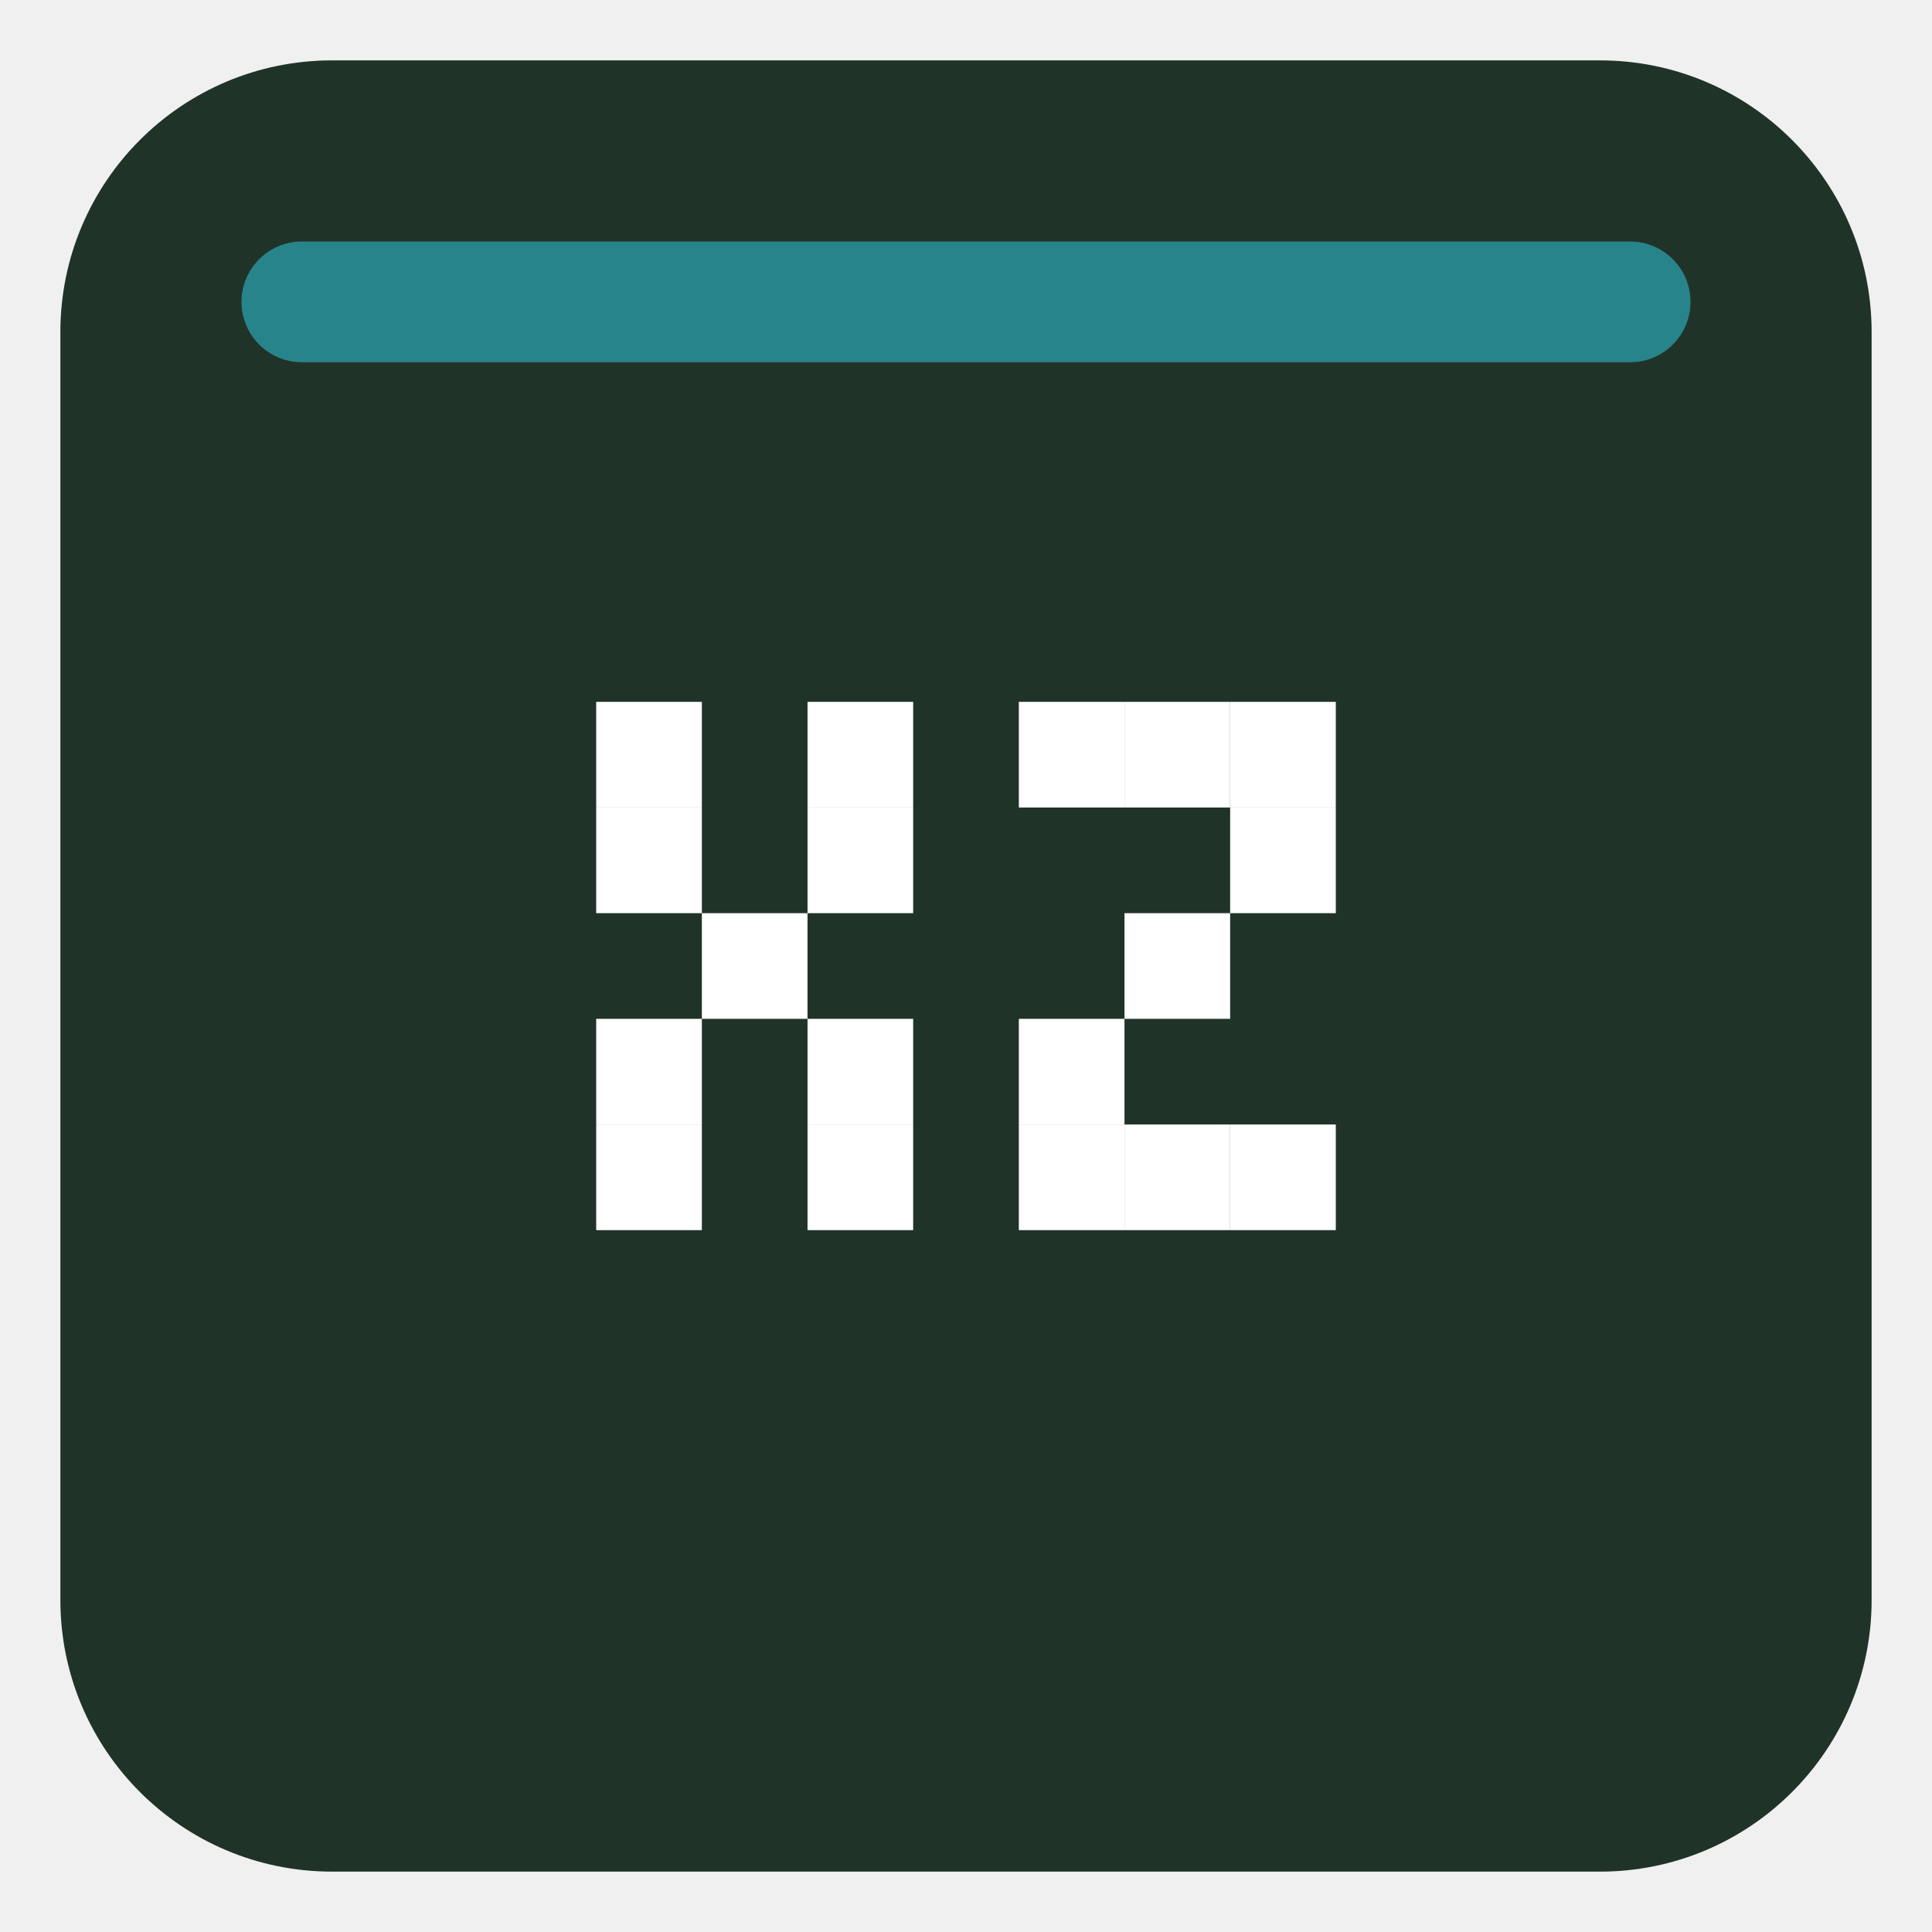
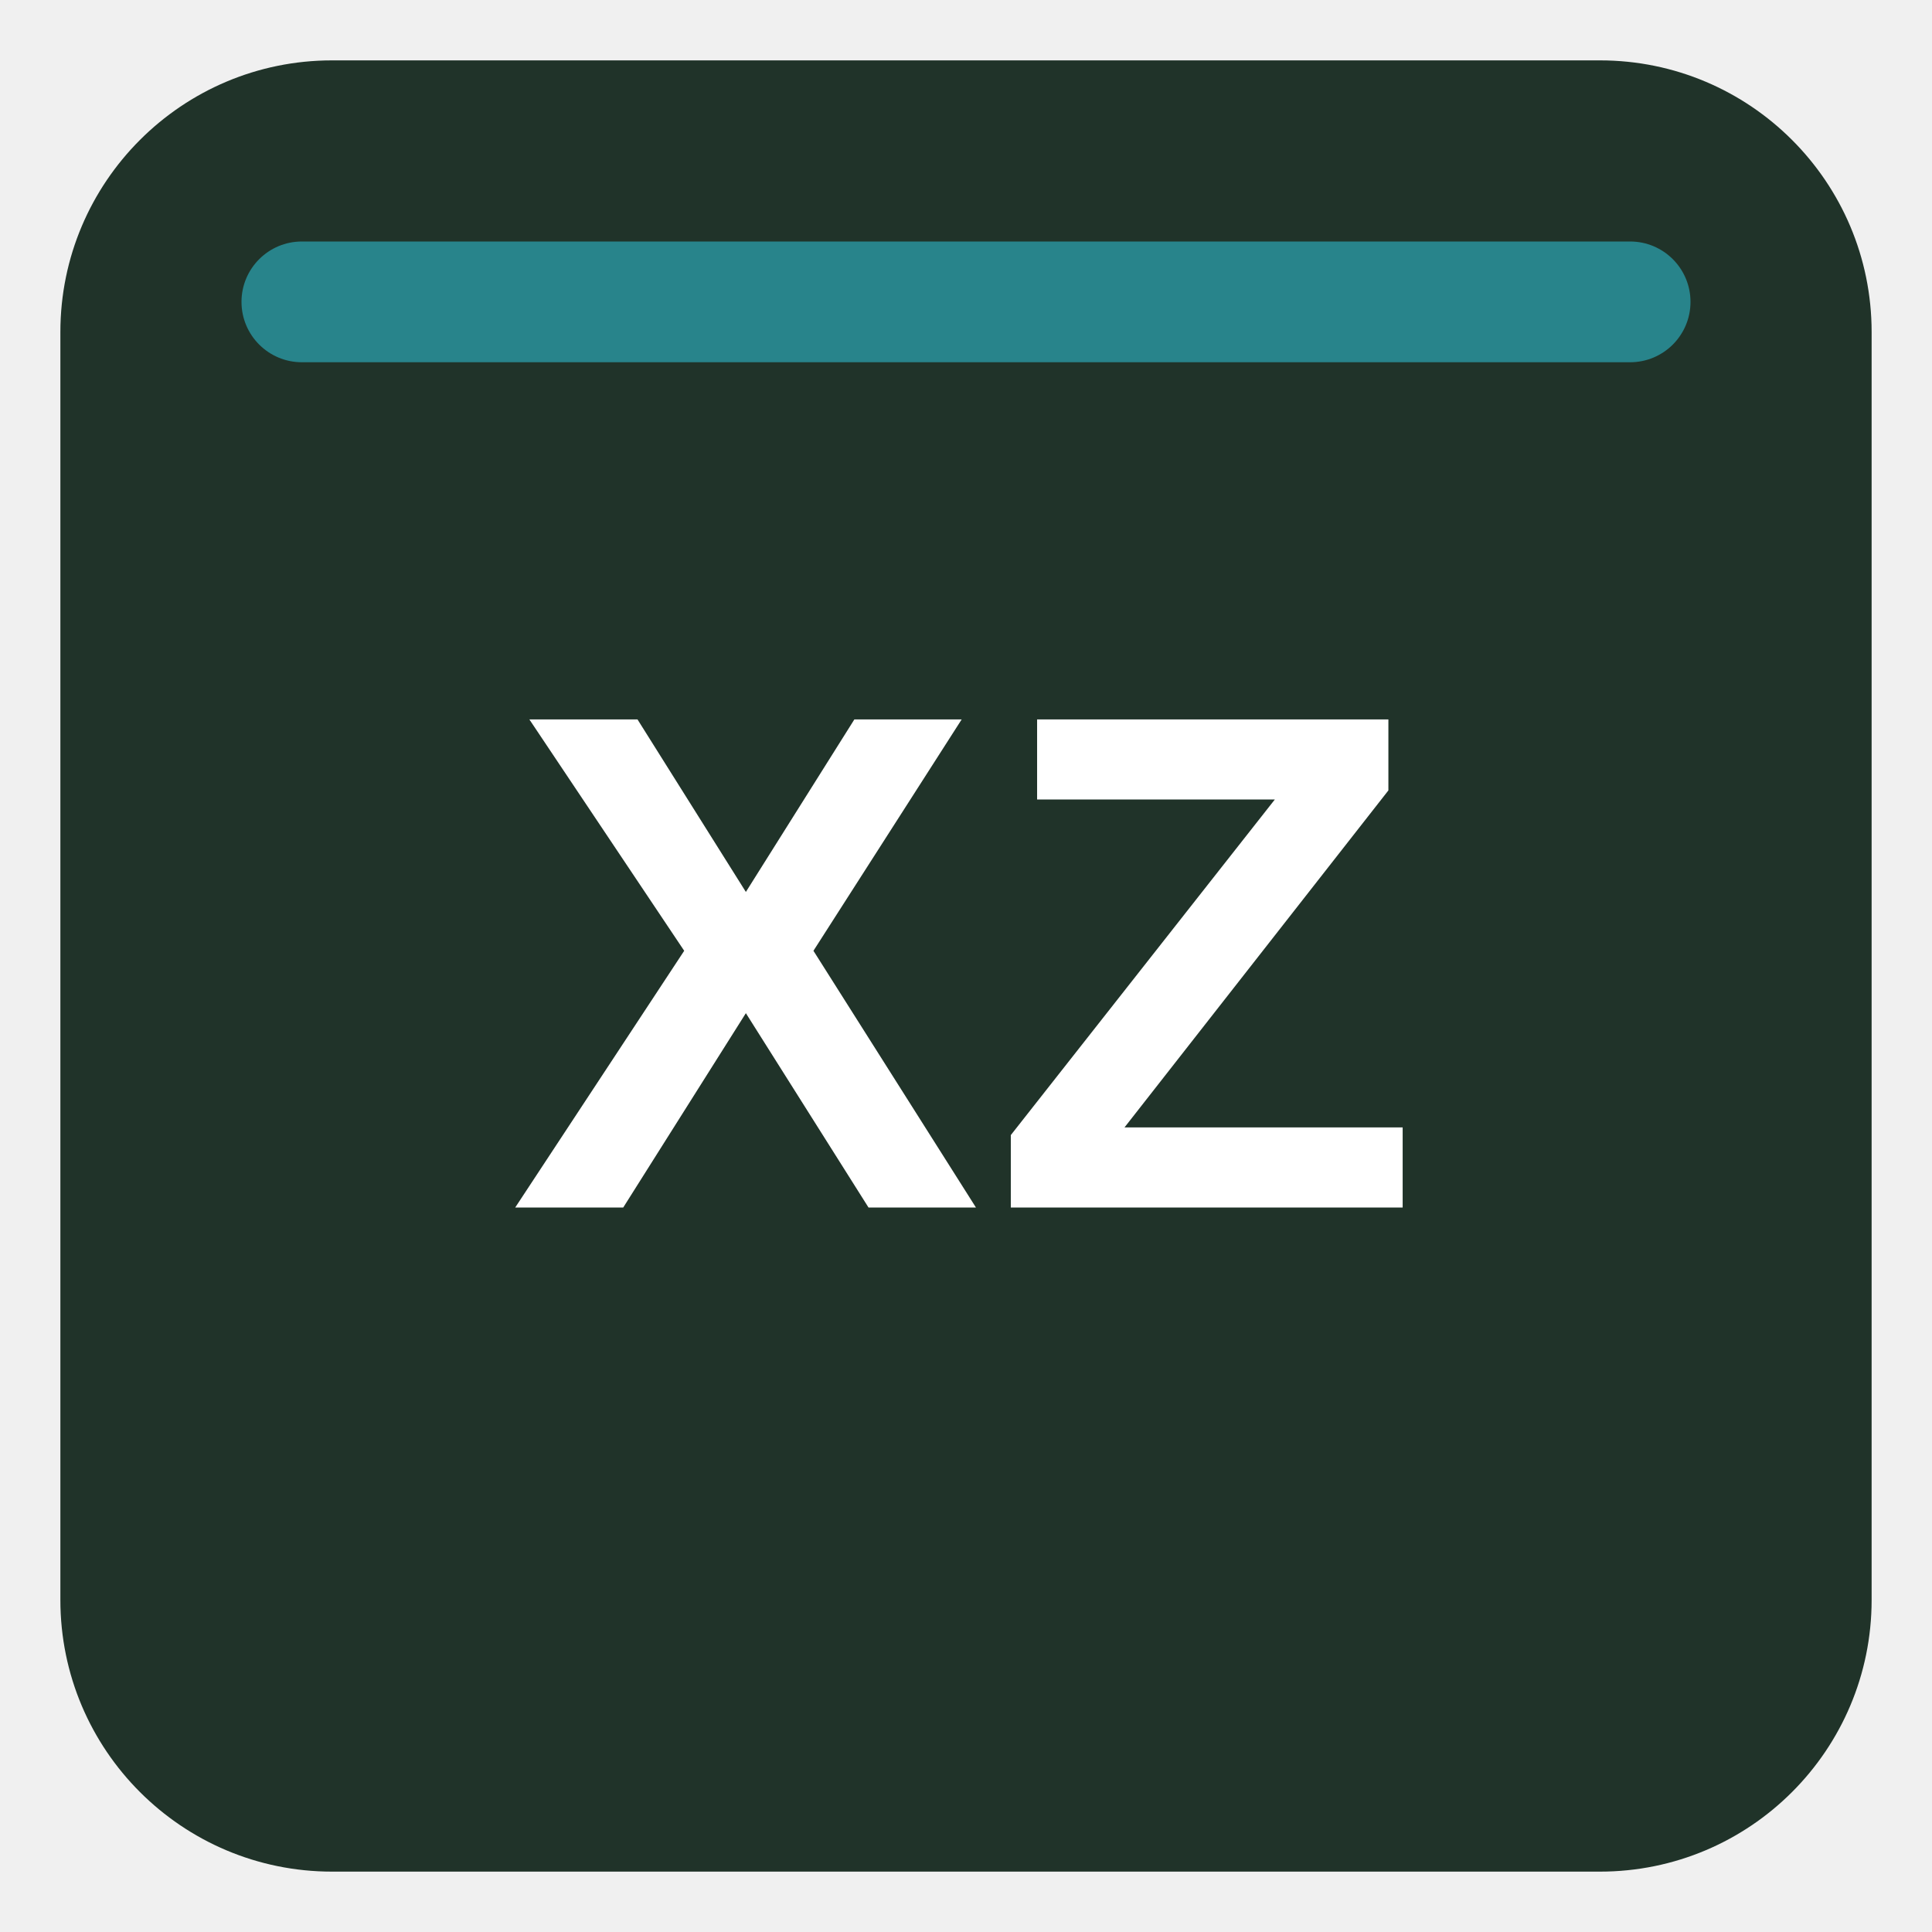
<svg xmlns="http://www.w3.org/2000/svg" width="256" height="256" viewBox="0 0 256 256">
  <rect x="8" y="8" width="240" height="240" rx="36" fill="#203329" />
  <rect x="32" y="32" width="192" height="16" rx="8" fill="#28848B" />
-   <rect x="79" y="93" width="14" height="14" fill="#FFFFFF" />
-   <rect x="107" y="93" width="14" height="14" fill="#FFFFFF" />
-   <rect x="79" y="107" width="14" height="14" fill="#FFFFFF" />
-   <rect x="107" y="107" width="14" height="14" fill="#FFFFFF" />
-   <rect x="93" y="121" width="14" height="14" fill="#FFFFFF" />
-   <rect x="79" y="135" width="14" height="14" fill="#FFFFFF" />
-   <rect x="107" y="135" width="14" height="14" fill="#FFFFFF" />
-   <rect x="79" y="149" width="14" height="14" fill="#FFFFFF" />
-   <rect x="107" y="149" width="14" height="14" fill="#FFFFFF" />
-   <rect x="135" y="93" width="14" height="14" fill="#FFFFFF" />
-   <rect x="149" y="93" width="14" height="14" fill="#FFFFFF" />
-   <rect x="163" y="93" width="14" height="14" fill="#FFFFFF" />
-   <rect x="163" y="107" width="14" height="14" fill="#FFFFFF" />
-   <rect x="149" y="121" width="14" height="14" fill="#FFFFFF" />
-   <rect x="135" y="135" width="14" height="14" fill="#FFFFFF" />
-   <rect x="135" y="149" width="14" height="14" fill="#FFFFFF" />
-   <rect x="149" y="149" width="14" height="14" fill="#FFFFFF" />
-   <rect x="163" y="149" width="14" height="14" fill="#FFFFFF" />
+   <text x="128" y="160" text-anchor="middle" font-family="Arial,Segoe UI,sans-serif" font-size="94" font-weight="700" letter-spacing="1" fill="#FFFFFF">XZ</text>
</svg>
